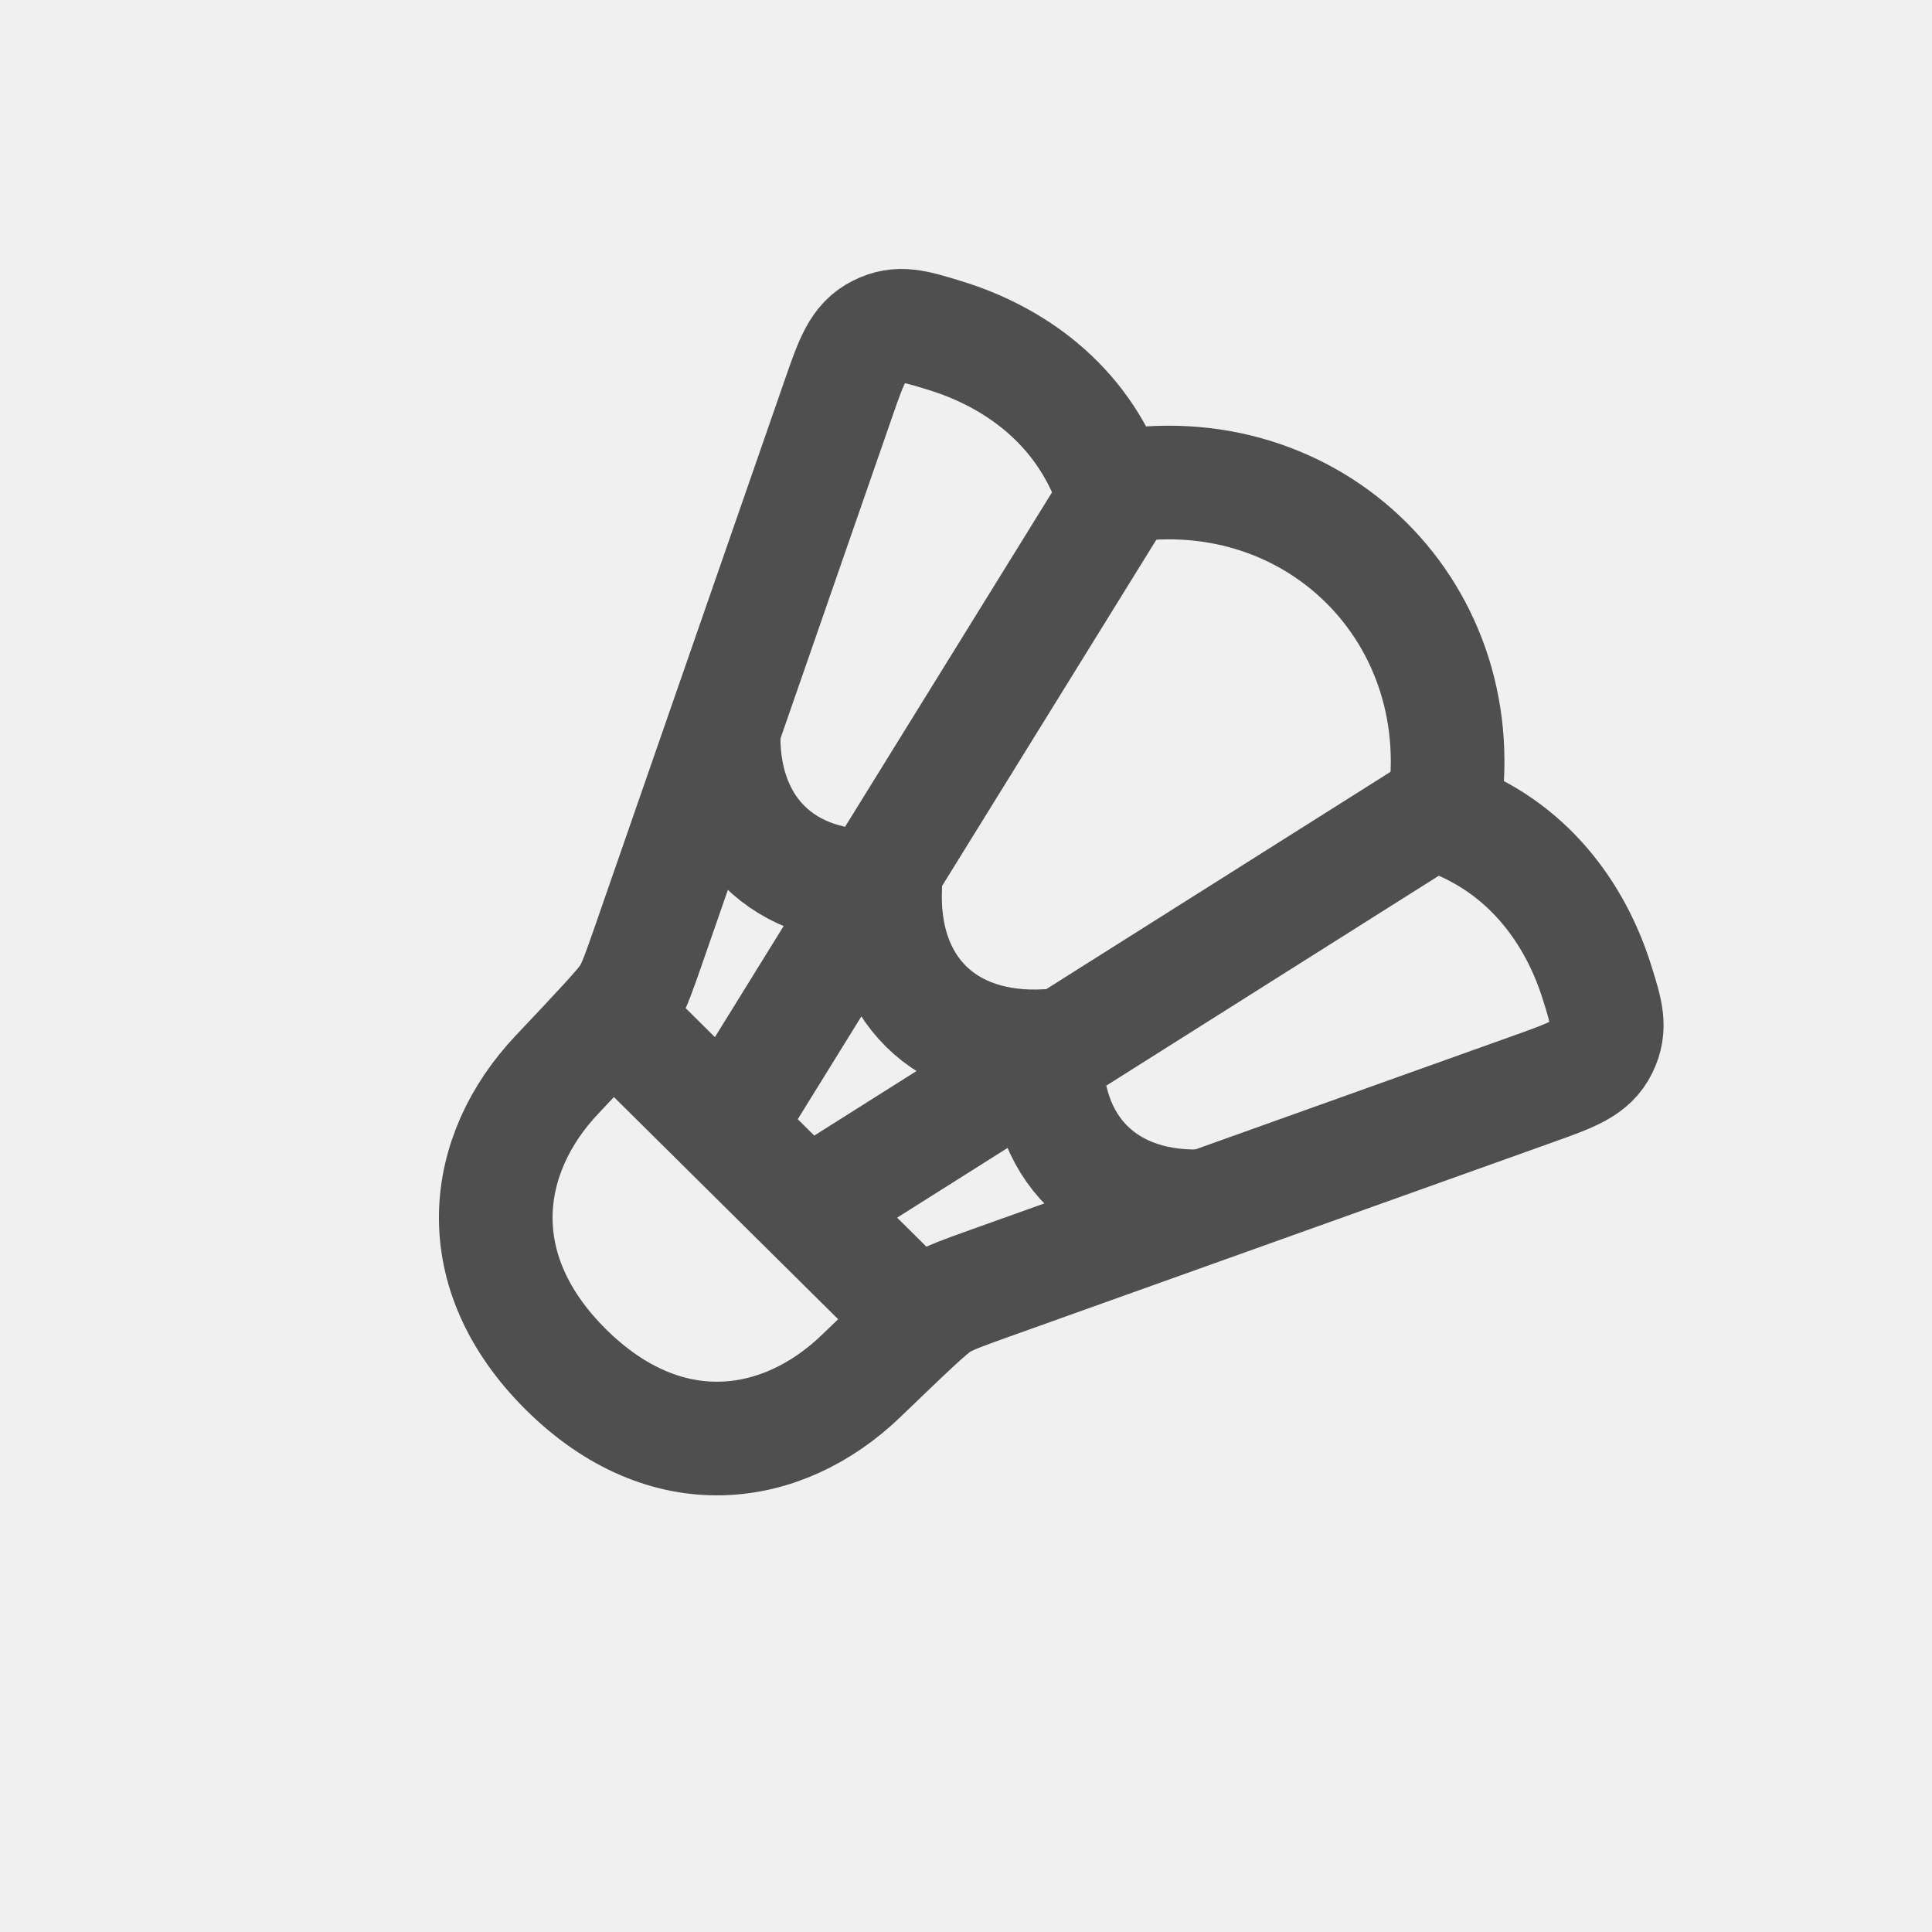
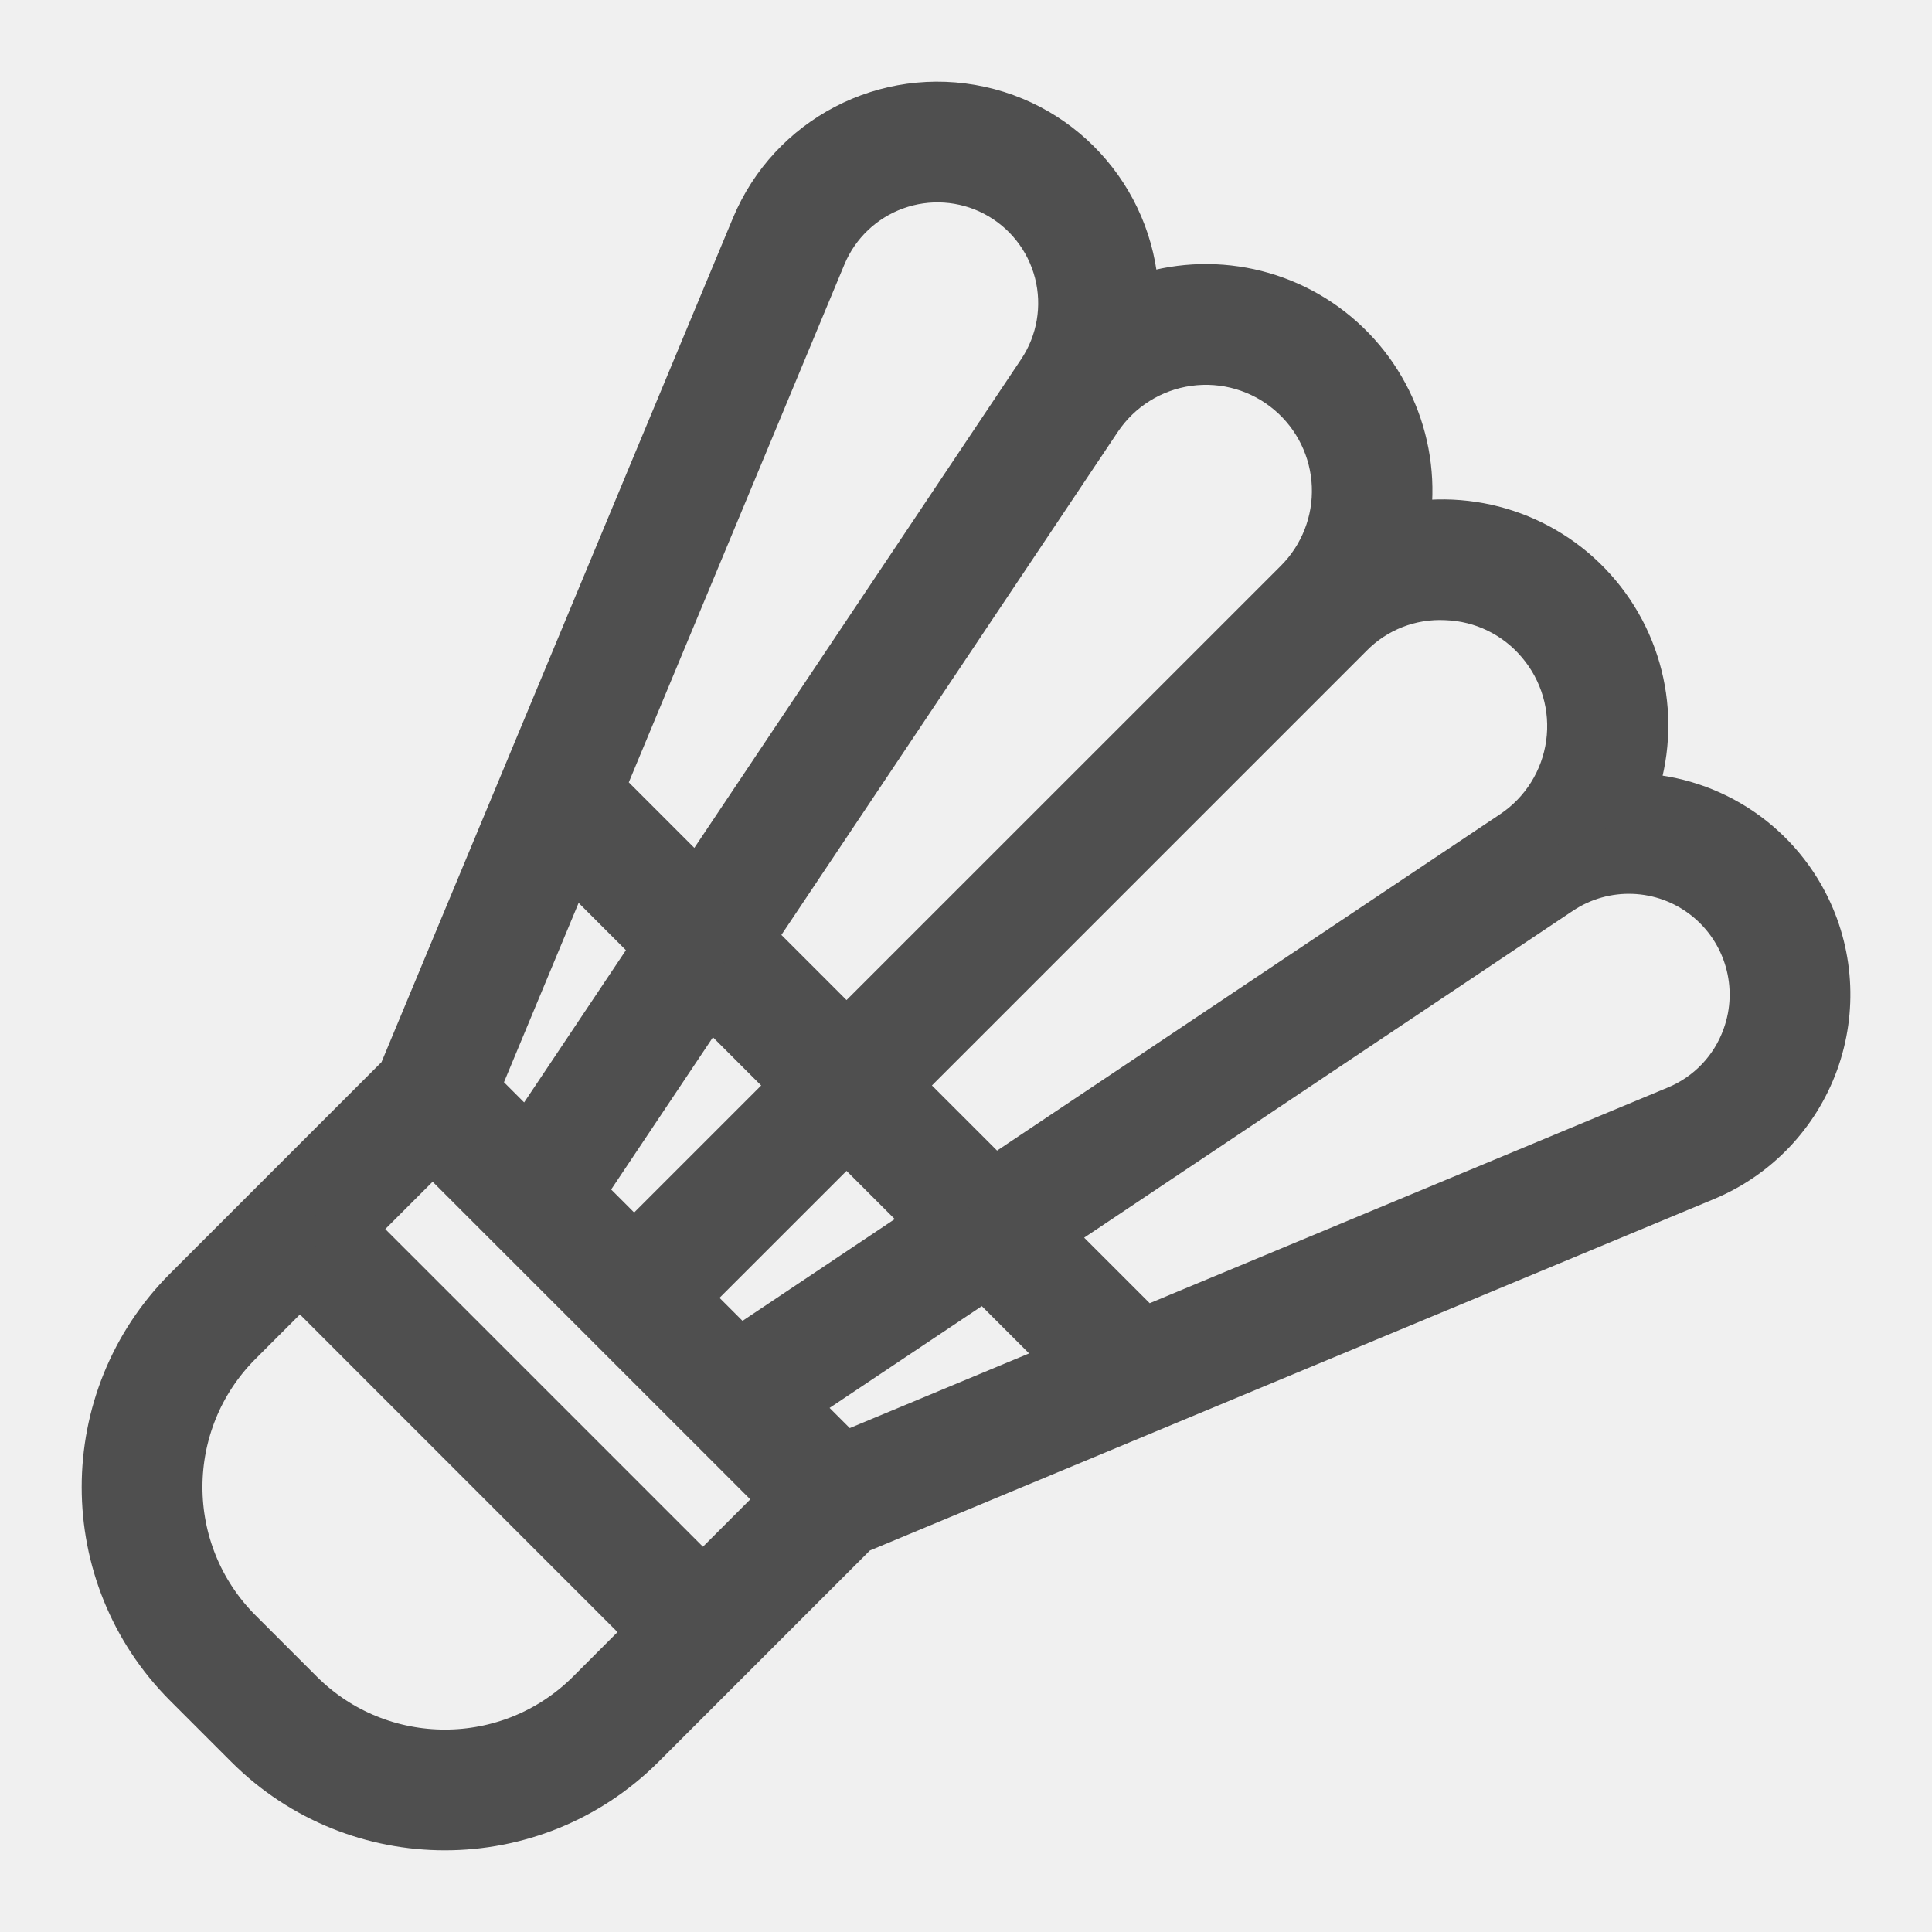
- <svg xmlns="http://www.w3.org/2000/svg" width="24" height="24" viewBox="0 0 34 34" fill="none">
-   <g clip-path="url(#a)" stroke="#4F4F4F" stroke-width="2" stroke-linejoin="round">
-     <path d="M16.63 5.905c1.173.359 2.394 1.174 2.93 2.681 3.543-.66 6.459 2.23 5.83 5.779 1.512.522 2.339 1.735 2.709 2.905.17.54.256.811.082 1.17-.175.357-.508.477-1.175.715l-9.611 3.437c-.454.163-.681.244-.858.353-.177.11-.58.497-1.384 1.271-1.389 1.336-3.43 1.632-5.192-.113-1.76-1.746-1.483-3.79-.16-5.19.767-.813 1.15-1.219 1.259-1.396.107-.178.186-.406.345-.861l3.35-9.642c.232-.669.349-1.003.705-1.181.357-.178.628-.095 1.17.072" stroke-linecap="round" />
-     <path d="m10.64 17.736 5.682 5.63M19.79 8.502l-7.02 11.345m12.703-5.714L14.19 21.255m-1.452-8.479c-.086 1.792 1.05 2.918 2.841 2.816-.086 1.792 1.05 2.918 2.842 2.816-.087 1.791 1.05 2.918 2.84 2.815" />
-   </g>
-   <defs>
-     <clipPath id="a">
-       <path fill="#fff" d="M16.924.03 33.97 16.922 17.076 33.97.03 17.076z" />
-     </clipPath>
-   </defs>
+ <svg xmlns="http://www.w3.org/2000/svg" width="24" height="24" viewBox="0 0 64 64" stroke="#4f4f4f" stroke-width="2" stroke-linejoin="round" xml:space="preserve">
+   <path d="M59.584 30.025a6.33 6.33 0 0 0-5.857-3.412 6.483 6.483 0 0 0-7.444-8.894 6.504 6.504 0 0 0-8.896-7.447 6.338 6.338 0 0 0-12.184-2.667l-7.658 18.393-.006.015-4.054 9.738-7.147 7.147a9.01 9.01 0 0 0 0 12.728l2.036 2.036a9.01 9.01 0 0 0 12.728 0l7.147-7.147 28.145-11.718a6.34 6.34 0 0 0 3.19-8.772zm-11.661-10.48a4.46 4.46 0 0 1 3.254 1.585 4.51 4.51 0 0 1-.928 6.673l-17.346 11.6-3.446-3.446 15.094-15.094a4.4 4.4 0 0 1 3.372-1.318zM18.958 39.53l4.505-6.738 3.166 3.166-5.622 5.622zm8.958 8.958-2.003-2.003 6.737-4.505 3.204 3.203zm-3.445-3.445-2.05-2.05 5.622-5.62 3.166 3.165zm11.726-31.291a4.51 4.51 0 0 1 6.673-.928 4.51 4.51 0 0 1 .267 6.626L28.043 34.543l-3.446-3.446zM27.05 8.374a4.34 4.34 0 0 1 6.004-2.182 4.34 4.34 0 0 1 1.607 6.26L23.155 29.656l-3.506-3.506zm-8.231 19.772 3.203 3.204-4.505 6.737-2.003-2.003zm.87 28.102a7.01 7.01 0 0 1-9.9 0l-2.036-2.036a7.01 7.01 0 0 1 0-9.9l2.183-2.183L21.87 54.065zm3.597-3.597L11.349 40.715l2.983-2.983 2.625 2.625.01.01 6.667 6.667.009.008 2.625 2.626zm34.75-18.223a4.3 4.3 0 0 1-2.409 2.523l-17.775 7.4-3.506-3.506L51.548 29.34a4.338 4.338 0 0 1 6.488 5.088z" fill="#4f4f4f" data-original="#000000" />
</svg>
